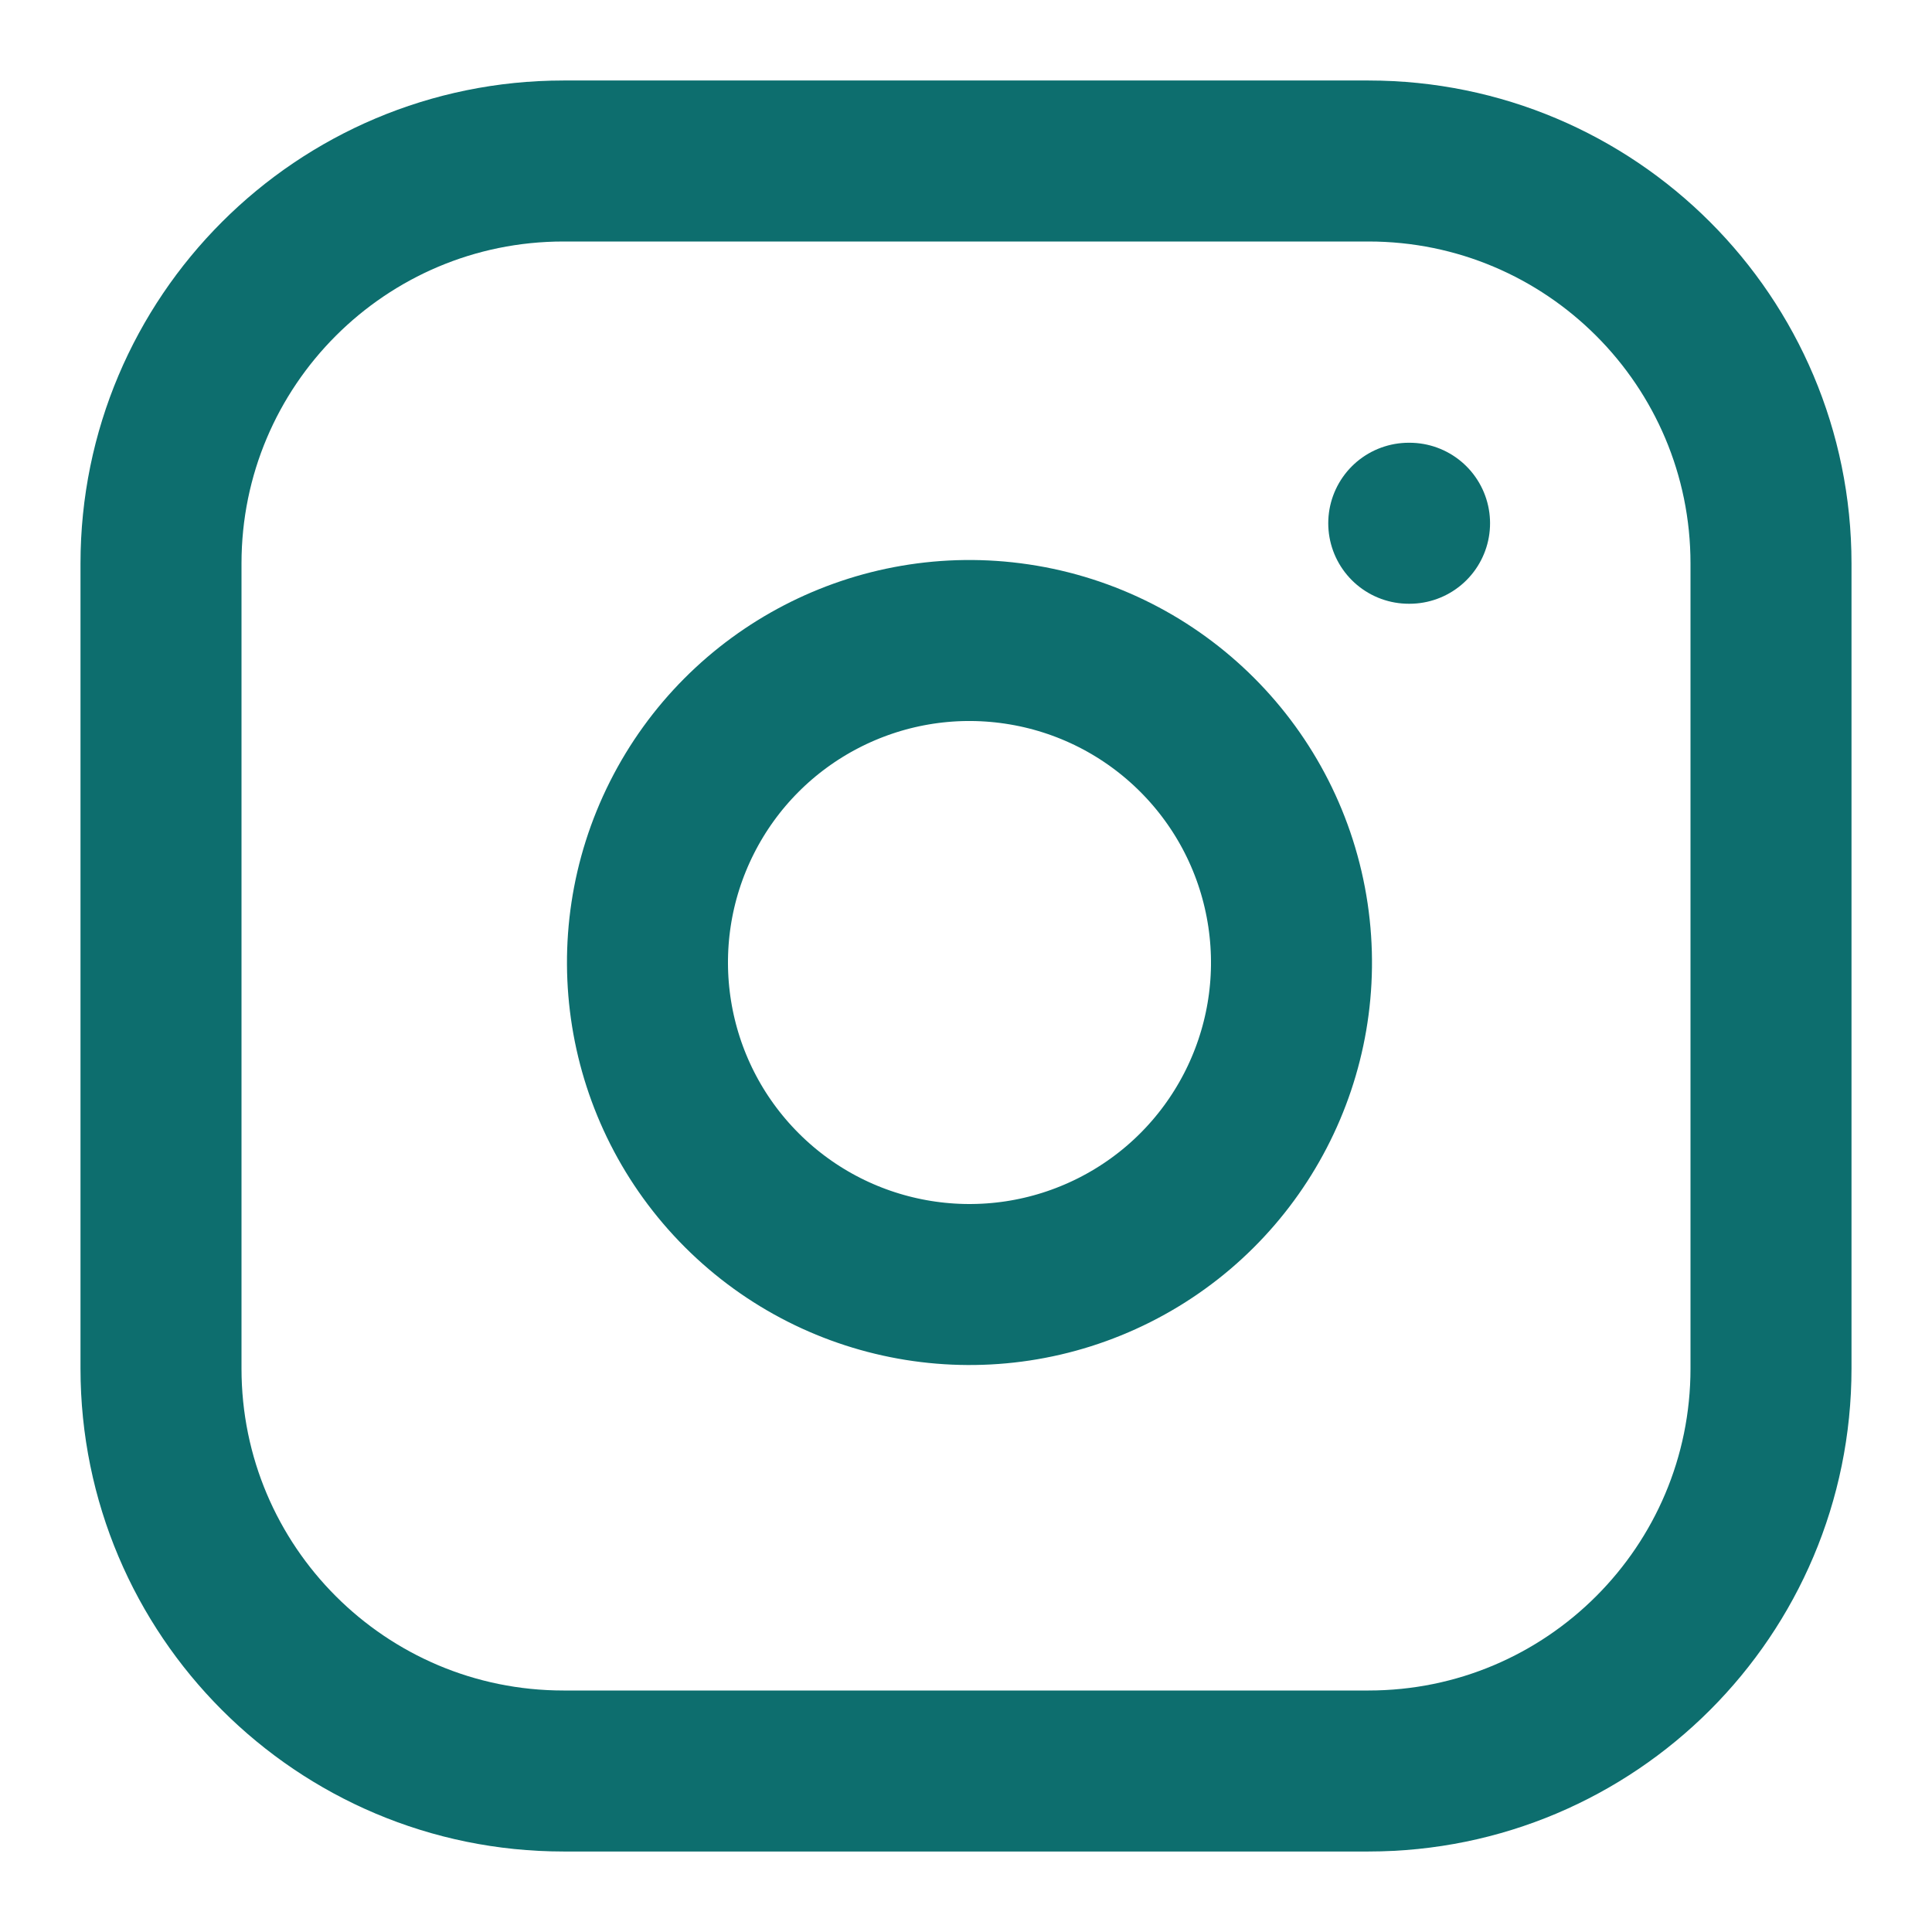
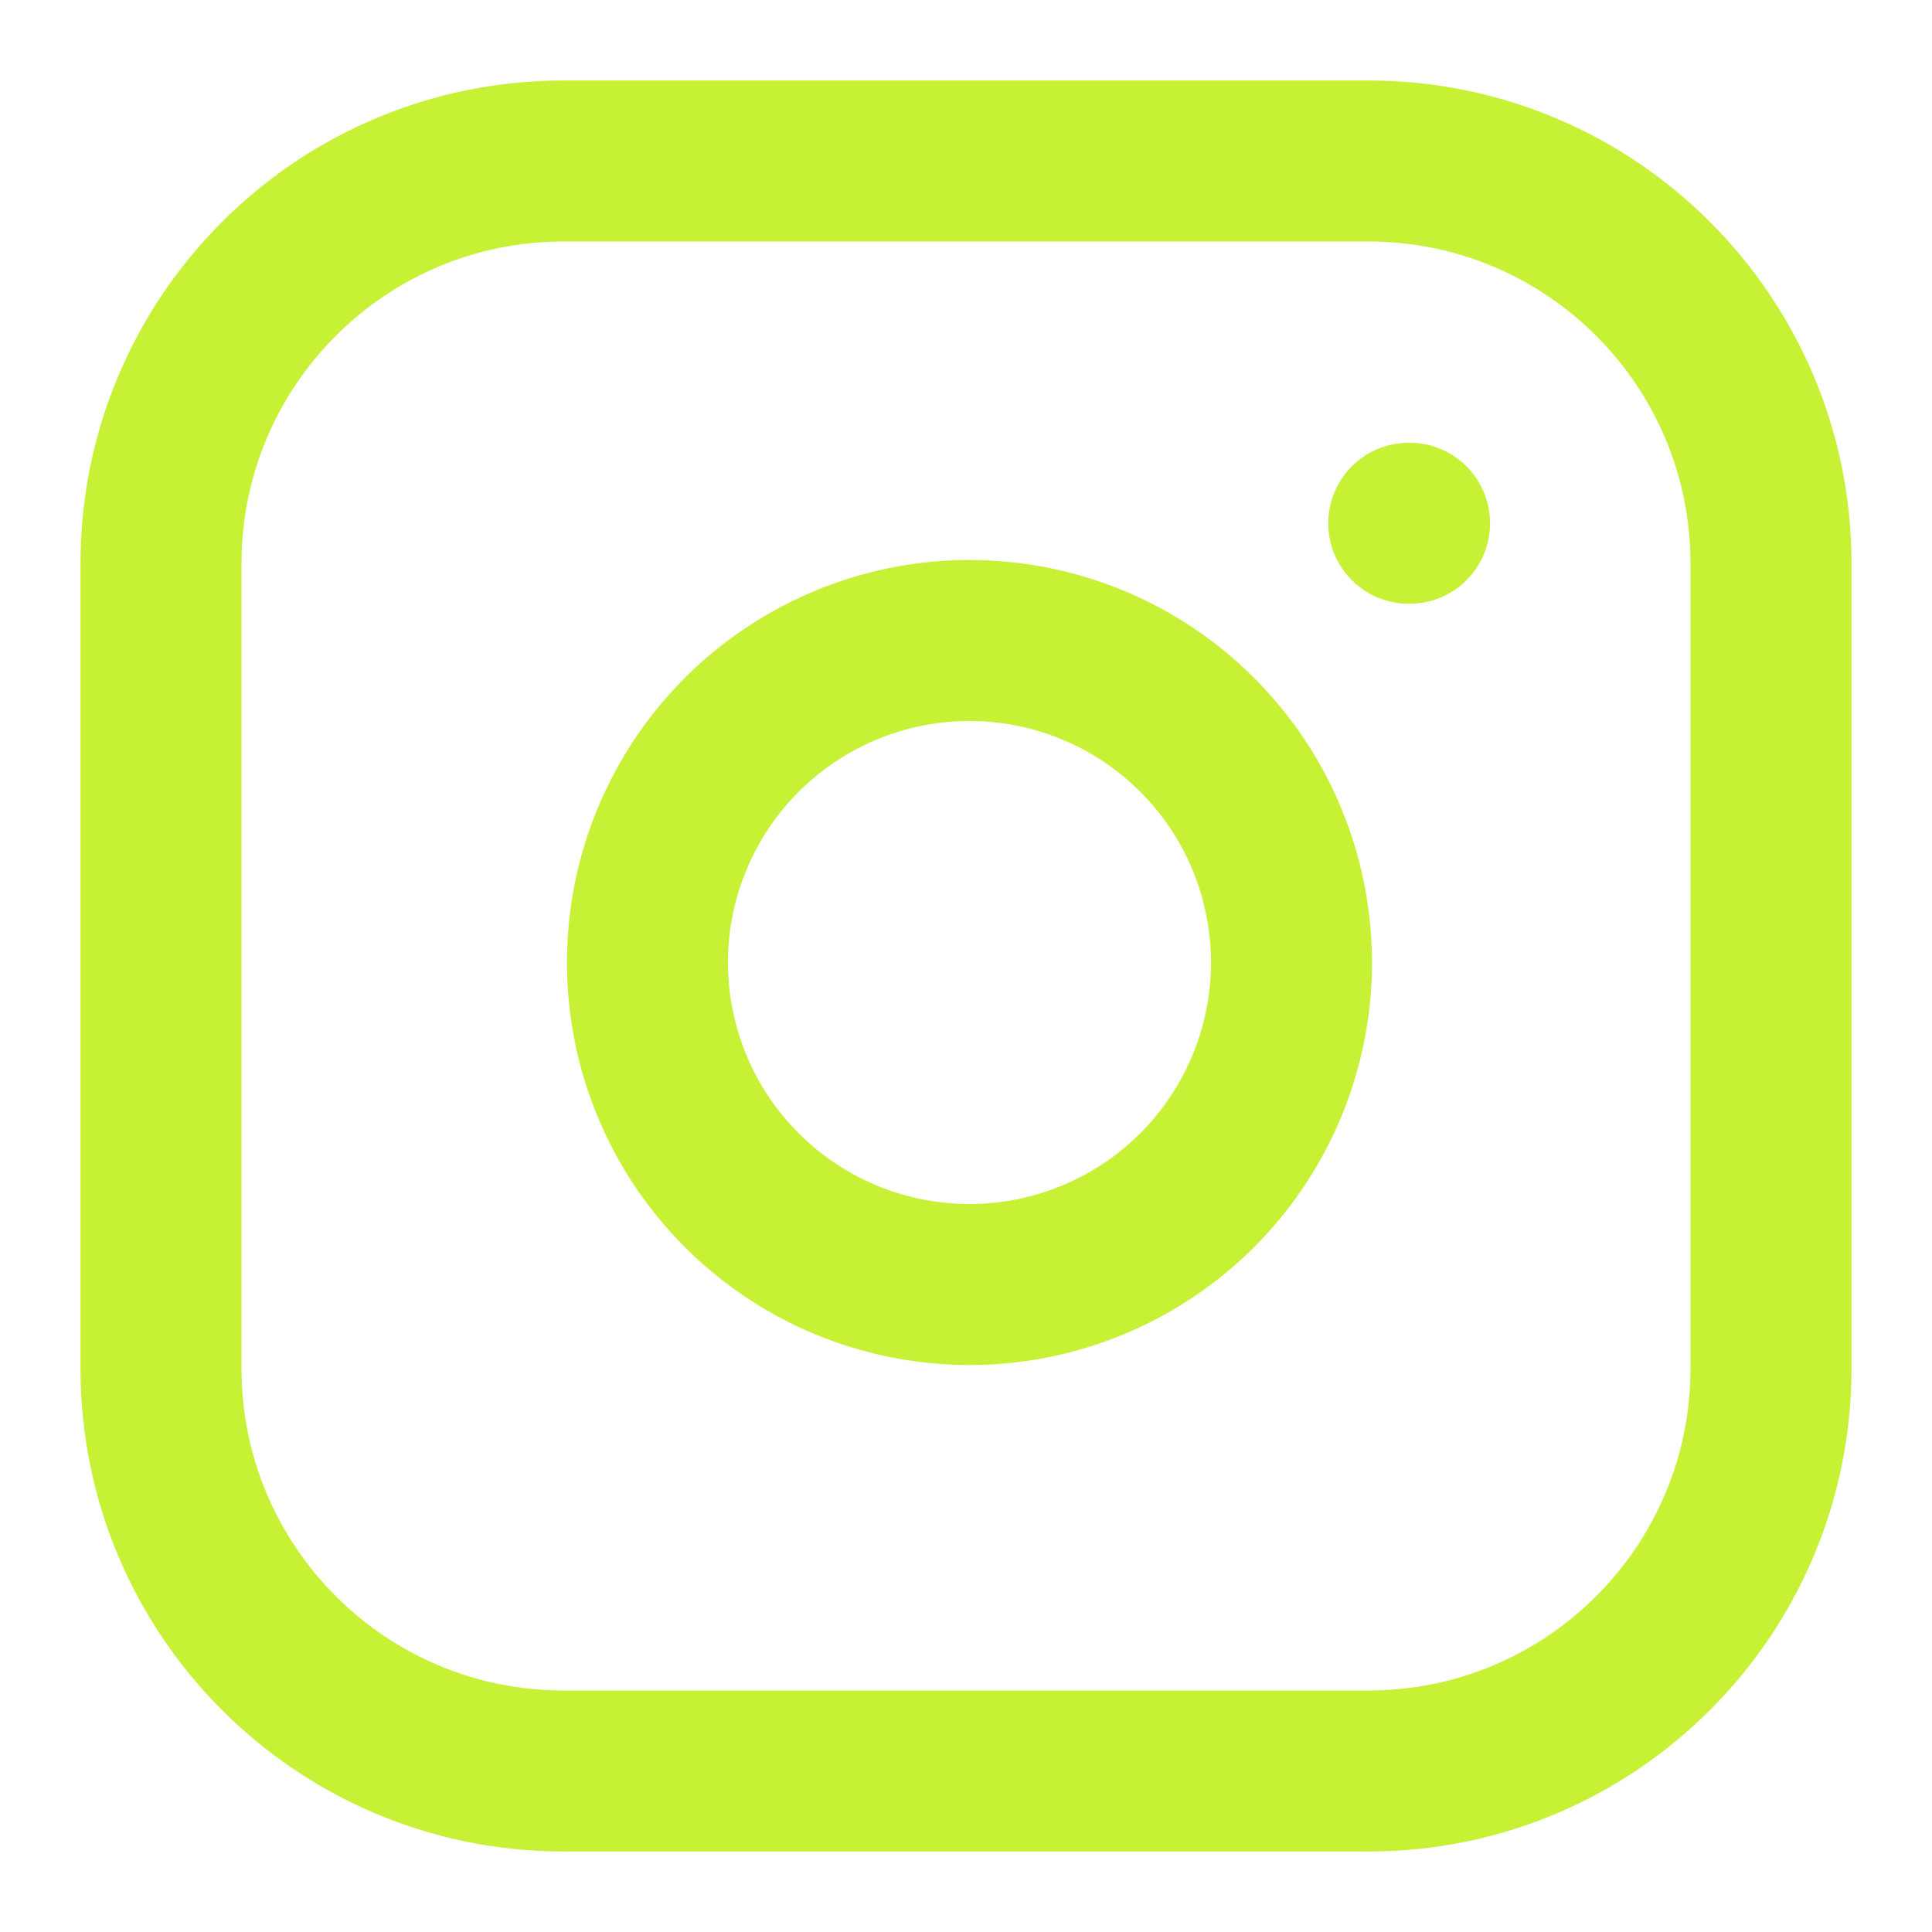
- <svg xmlns="http://www.w3.org/2000/svg" class="lucide lucide-instagram" width="24" height="24" viewBox="0 0 24 24" fill="none" stroke="#0D6E6E" stroke-width="2" stroke-linecap="round" stroke-linejoin="round">
+ <svg xmlns="http://www.w3.org/2000/svg" class="lucide lucide-instagram" width="24" height="24" viewBox="0 0 24 24" fill="none" stroke="#C6F135" stroke-width="2" stroke-linecap="round" stroke-linejoin="round">
  <rect width="20" height="20" x="2" y="2" rx="5" ry="5" />
  <path d="M16 11.37A4 4 0 1 1 12.63 8 4 4 0 0 1 16 11.37z" />
  <line x1="17.5" x2="17.51" y1="6.5" y2="6.5" />
</svg>
